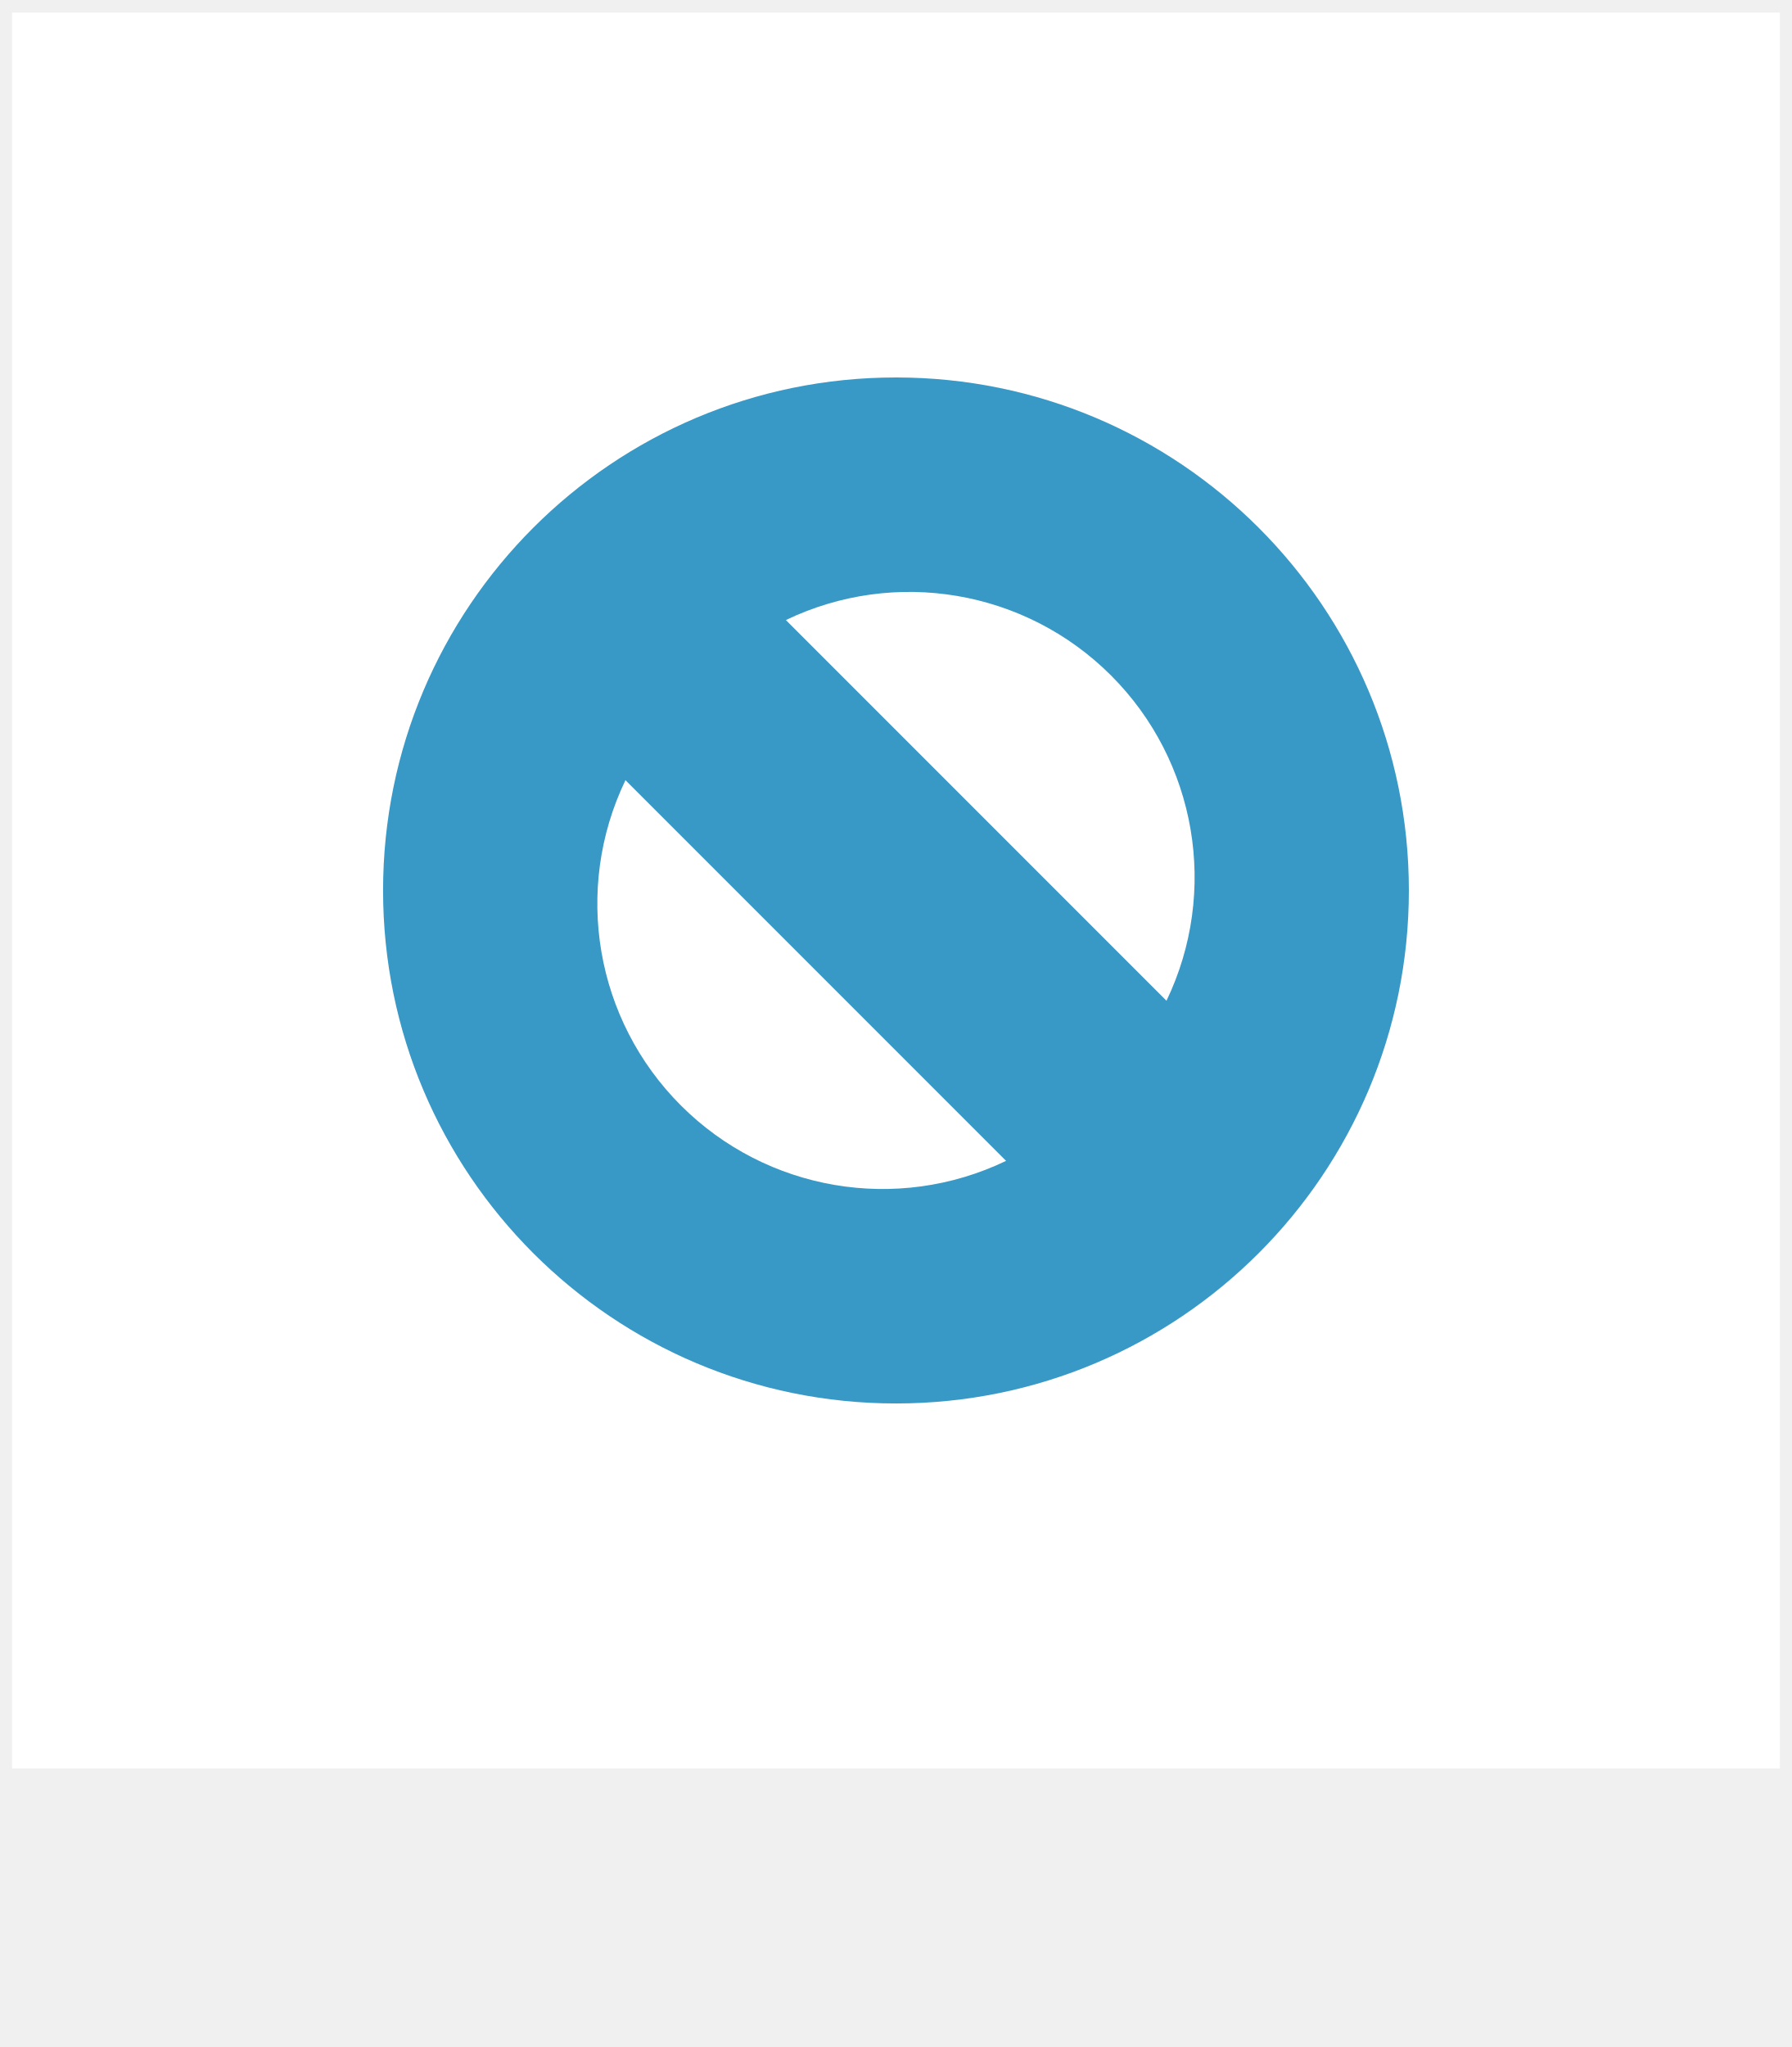
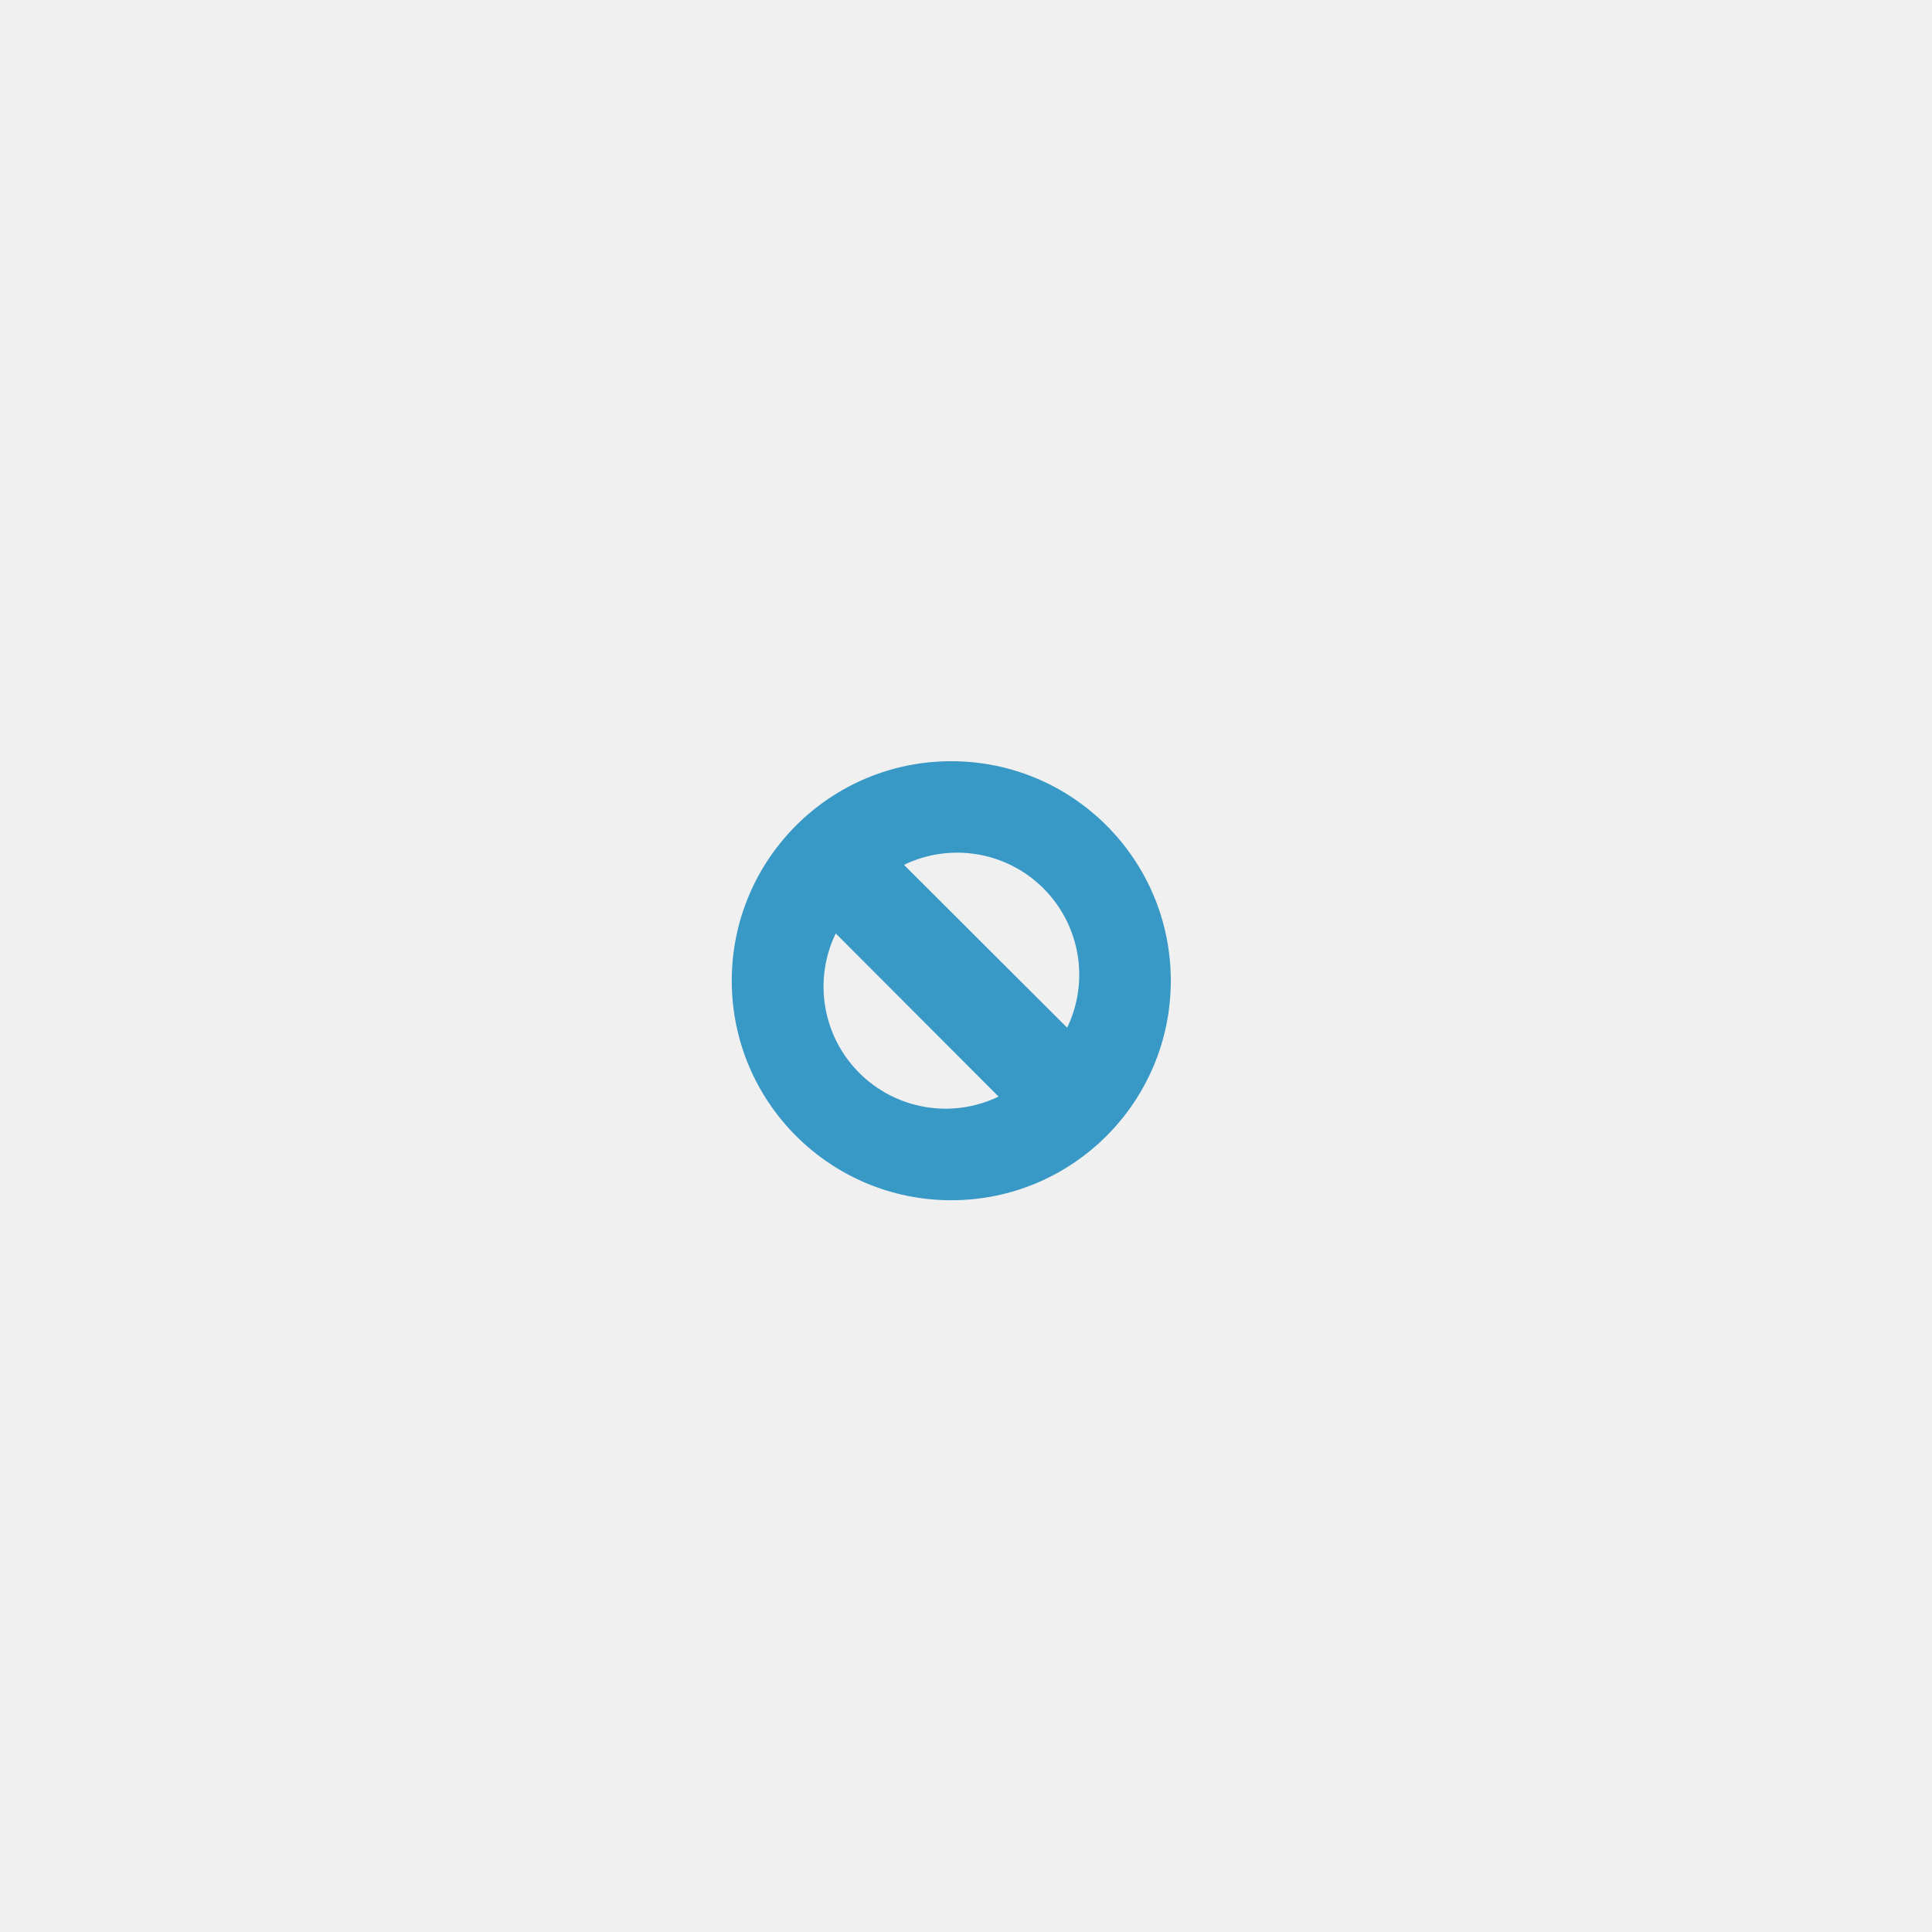
- <svg xmlns="http://www.w3.org/2000/svg" xmlns:ns1="http://schemas.microsoft.com/visio/2003/SVGExtensions/" width="0.774in" height="0.884in" viewBox="0 0 55.742 63.635" xml:space="preserve" color-interpolation-filters="sRGB" class="st3">
-   <ns1:documentProperties ns1:langID="1033" ns1:viewMarkup="false" />
+ <svg xmlns="http://www.w3.org/2000/svg" xmlns:ns1="http://schemas.microsoft.com/visio/2003/SVGExtensions/" width="0.857in" height="0.857in" viewBox="0 0 61.695 61.695" xml:space="preserve" color-interpolation-filters="sRGB" class="st2">
+   <ns1:documentProperties ns1:langID="3082" />
  <style type="text/css">
	
- 		.st1 {fill:#ffffff;stroke:none;stroke-linecap:round;stroke-linejoin:round;stroke-width:0.75}
- 		.st2 {fill:#3999c6;stroke:none;stroke-linecap:round;stroke-linejoin:round;stroke-width:0.24}
- 		.st3 {fill:none;fill-rule:evenodd;font-size:12px;overflow:visible;stroke-linecap:square;stroke-miterlimit:3}
+ 		.st1 {fill:#3999c6;stroke:none;stroke-linecap:round;stroke-linejoin:round;stroke-width:0.24}
+ 		.st2 {fill:none;fill-rule:evenodd;font-size:12px;overflow:visible;stroke-linecap:square;stroke-miterlimit:3}
	
	</style>
  <g ns1:mID="0" ns1:index="1" ns1:groupContext="foregroundPage">
-     <ns1:pageProperties ns1:drawingScale="0.0393701" ns1:pageScale="0.0393701" ns1:drawingUnits="24" ns1:shadowOffsetX="9" ns1:shadowOffsetY="-9" />
-     <g id="group546-1" transform="translate(0.375,-8.64973)" ns1:mID="546" ns1:groupContext="group">
-       <g id="shape545-2" ns1:mID="545" ns1:groupContext="shape">
-         <rect x="0" y="9.025" width="54.992" height="54.61" class="st1" />
-       </g>
-       <g id="shape520-4" ns1:mID="520" ns1:groupContext="shape" transform="translate(11.5412,-11.3503)">
-         <ns1:userDefs>
-           <ns1:ud ns1:nameU="MaxThicknessPercent" ns1:prompt="" ns1:val="VT0(0.6000600060006):26" />
-           <ns1:ud ns1:nameU="visVersion" ns1:prompt="" ns1:val="VT0(15):26" />
-         </ns1:userDefs>
-         <path d="M31.91 47.68 A15.955 15.955 -180 1 0 0 47.68 A15.955 15.955 -180 1 0 31.91 47.68 ZM7.54 44.25 A8.873         8.873 -180 0 0 19.38 56.09 L7.54 44.25 ZM24.37 51.11 A8.873 8.873 -180 0 0 12.53 39.27 L24.37         51.11 Z" class="st2" />
-       </g>
+     <ns1:pageProperties ns1:drawingScale="1" ns1:pageScale="1" ns1:drawingUnits="19" ns1:shadowOffsetX="8.99995" ns1:shadowOffsetY="-8.99995" />
+     <g id="shape1-1" ns1:mID="1" ns1:groupContext="shape" transform="translate(23.3675,-23.1823)">
+       <ns1:userDefs>
+         <ns1:ud ns1:nameU="MaxThicknessPercent" ns1:prompt="" ns1:val="VT0(0.6000600060006):26" />
+         <ns1:ud ns1:nameU="visVersion" ns1:prompt="" ns1:val="VT0(15):26" />
+       </ns1:userDefs>
+       <path d="M14.02 54.5 A7.01 7.01 -180 1 0 0 54.5 A7.01 7.01 -180 1 0 14.02 54.5 ZM3.32 52.99 A3.898 3.898        -180 0 0 8.52 58.2 L3.32 52.99 ZM10.71 56 A3.898 3.898 -180 0 0 5.5 50.8 L10.71 56 Z" class="st1" />
    </g>
  </g>
</svg>
